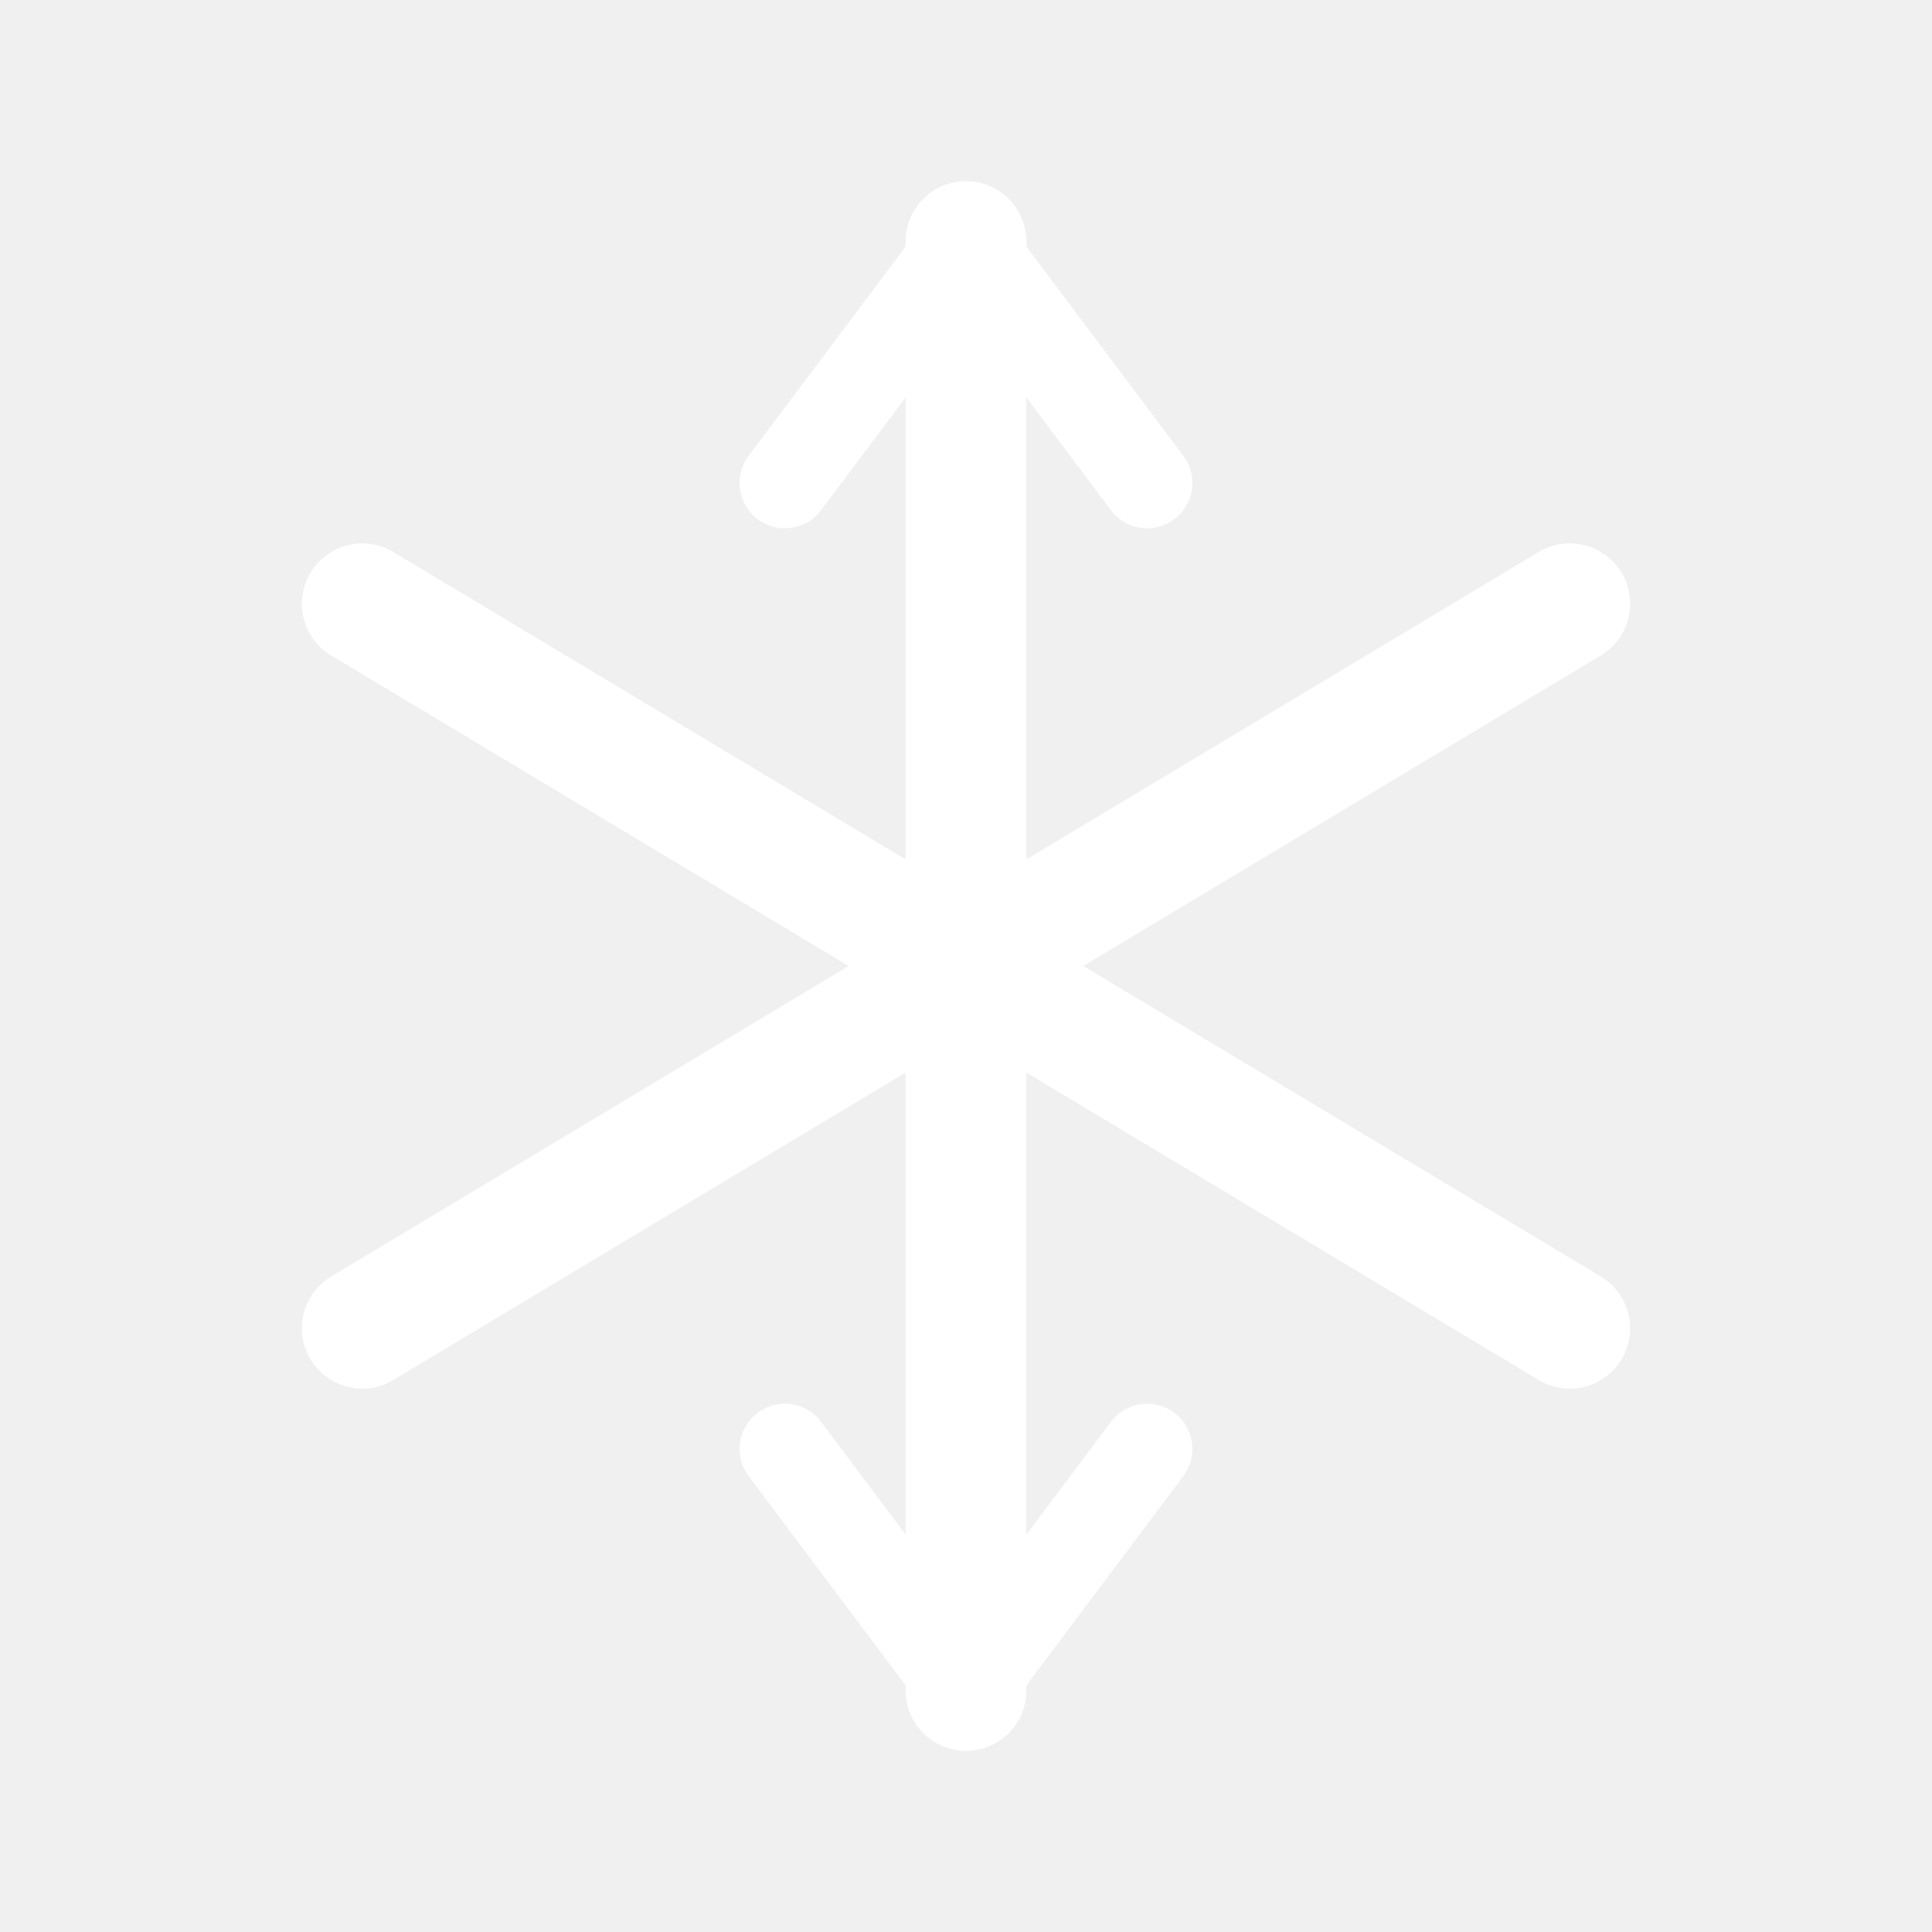
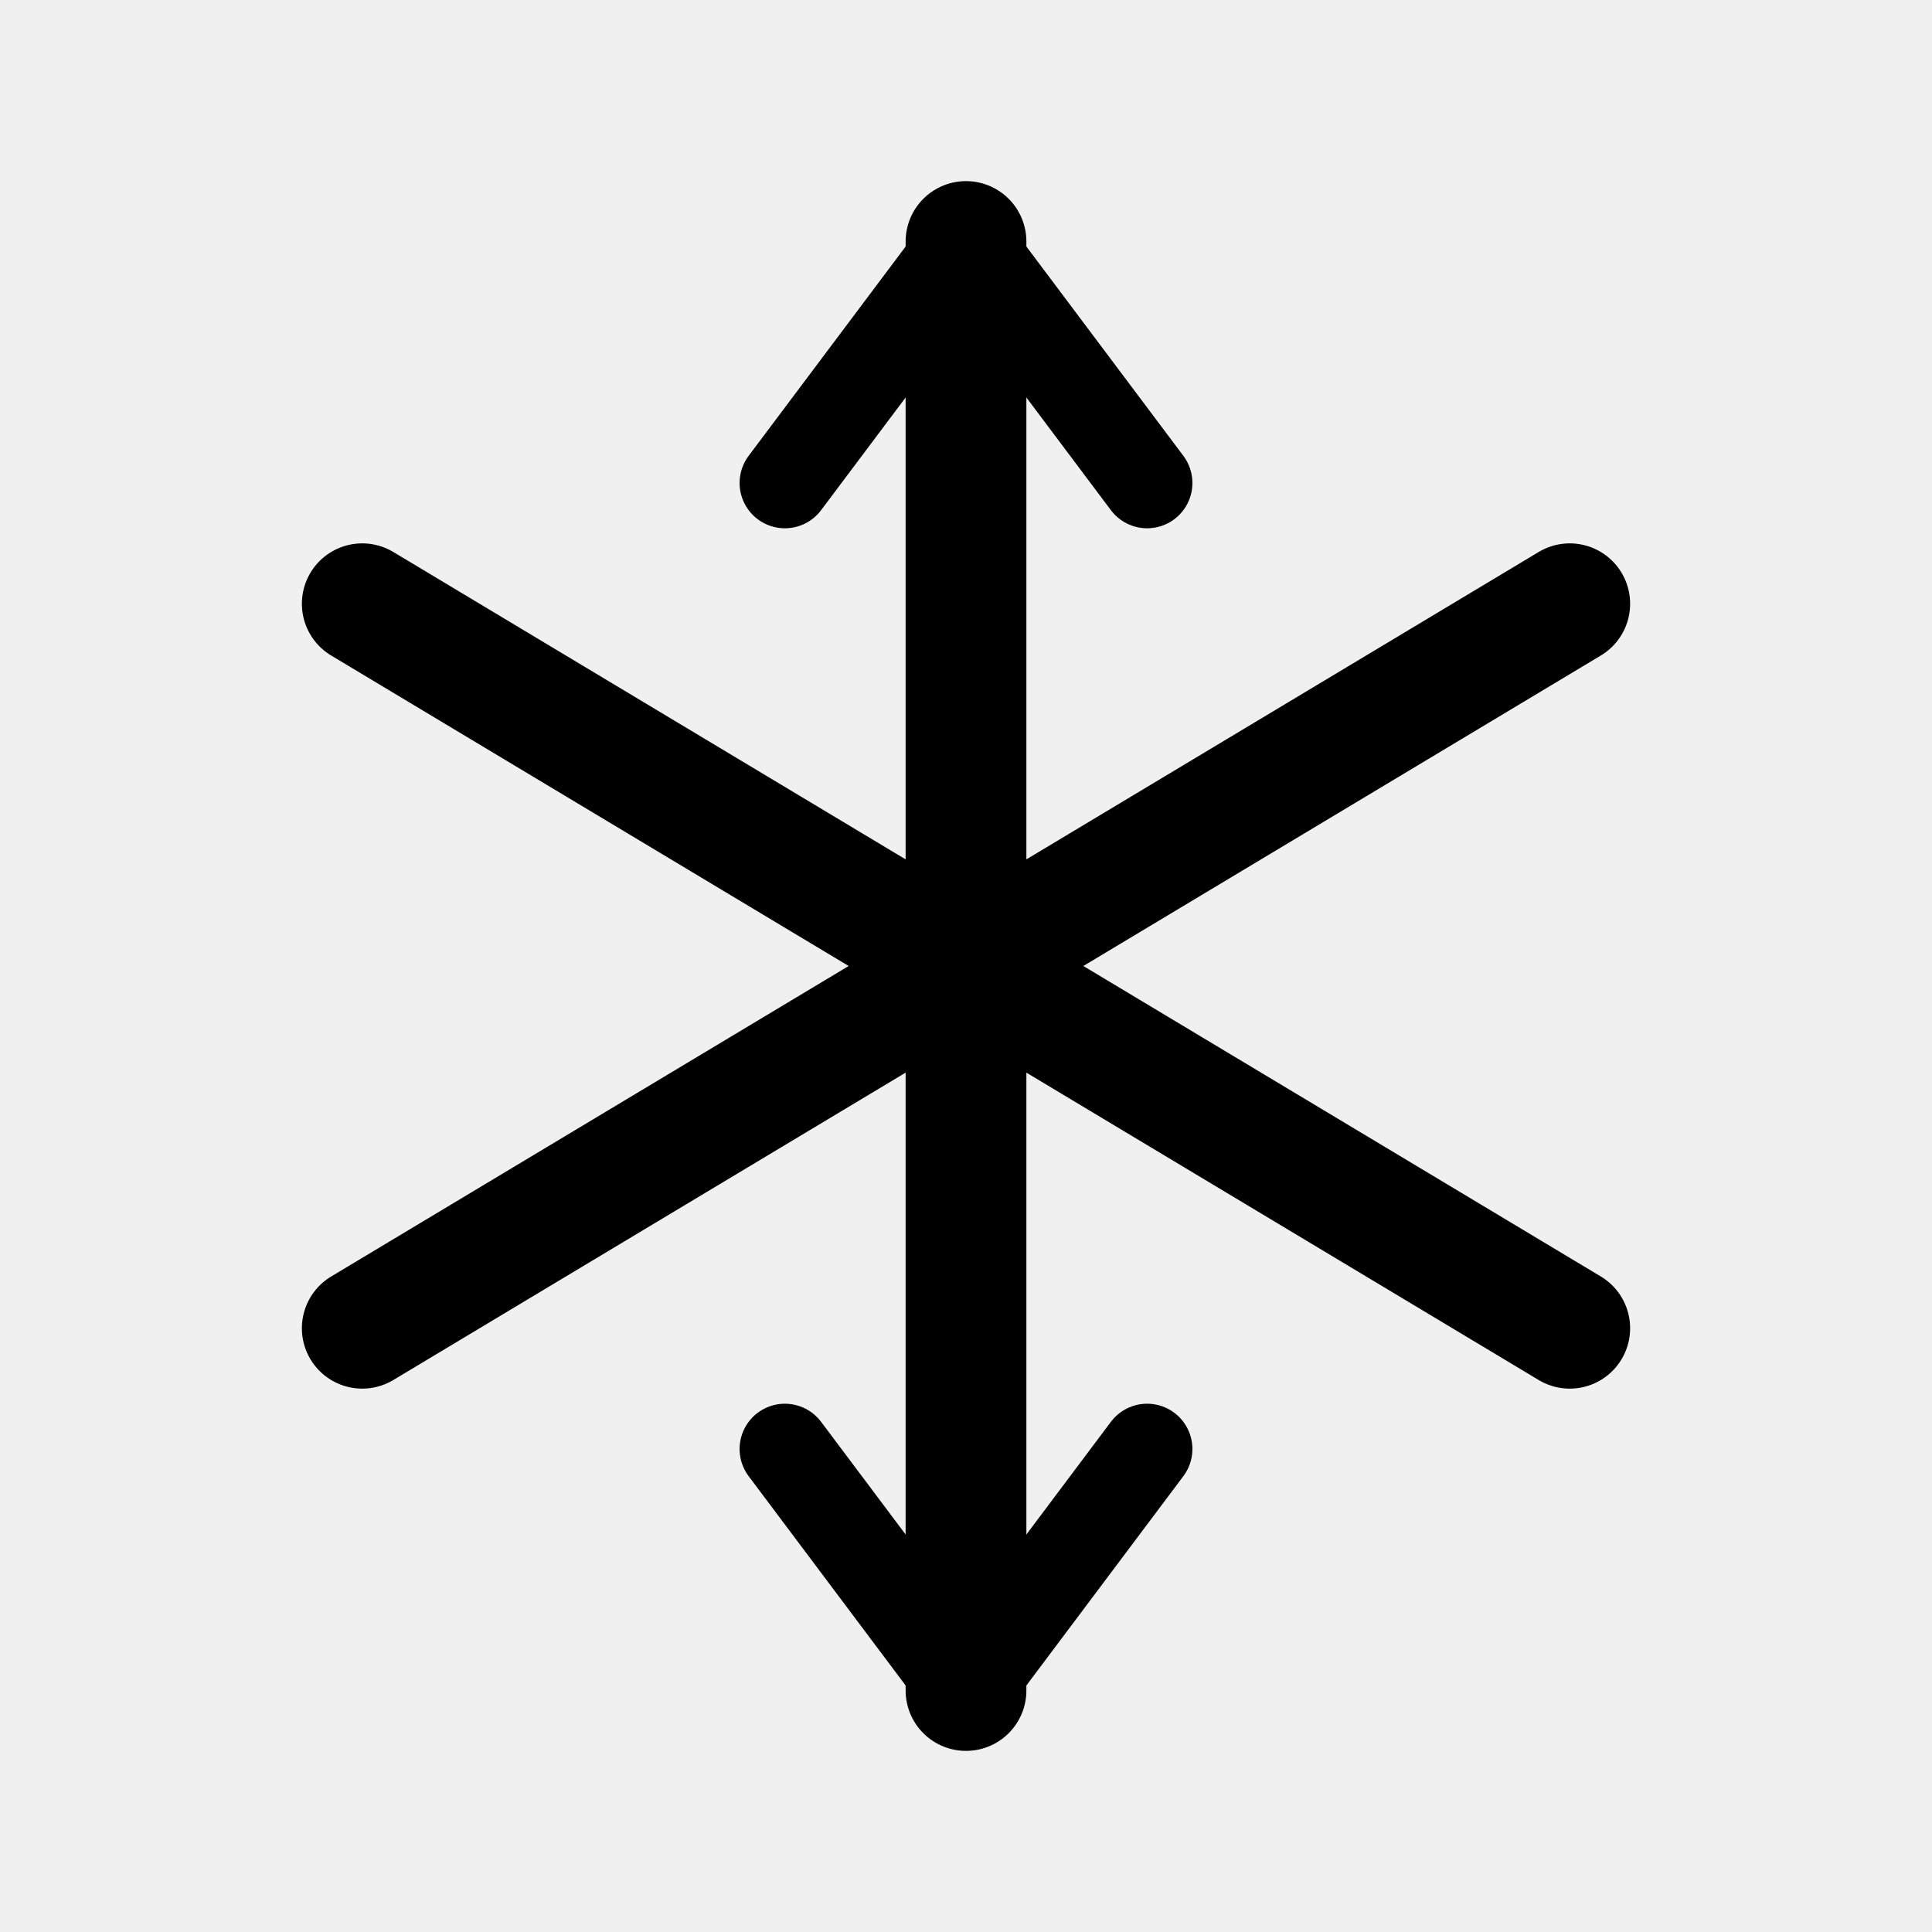
- <svg xmlns="http://www.w3.org/2000/svg" viewBox="0 0 64 64" width="256" height="256" fill="none" stroke="#ffffff" stroke-width="4" stroke-linecap="round" stroke-linejoin="round">
+ <svg xmlns="http://www.w3.org/2000/svg" viewBox="0 0 64 64" width="256" height="256" fill="none" stroke="currentColor" stroke-width="4" stroke-linecap="round" stroke-linejoin="round">
  <path d="M32 8v48M12 20l40 24M12 44l40-24" />
  <path d="M32 8l-6 8M32 8l6 8M32 56l-6-8M32 56l6-8" stroke-width="3" />
</svg>
